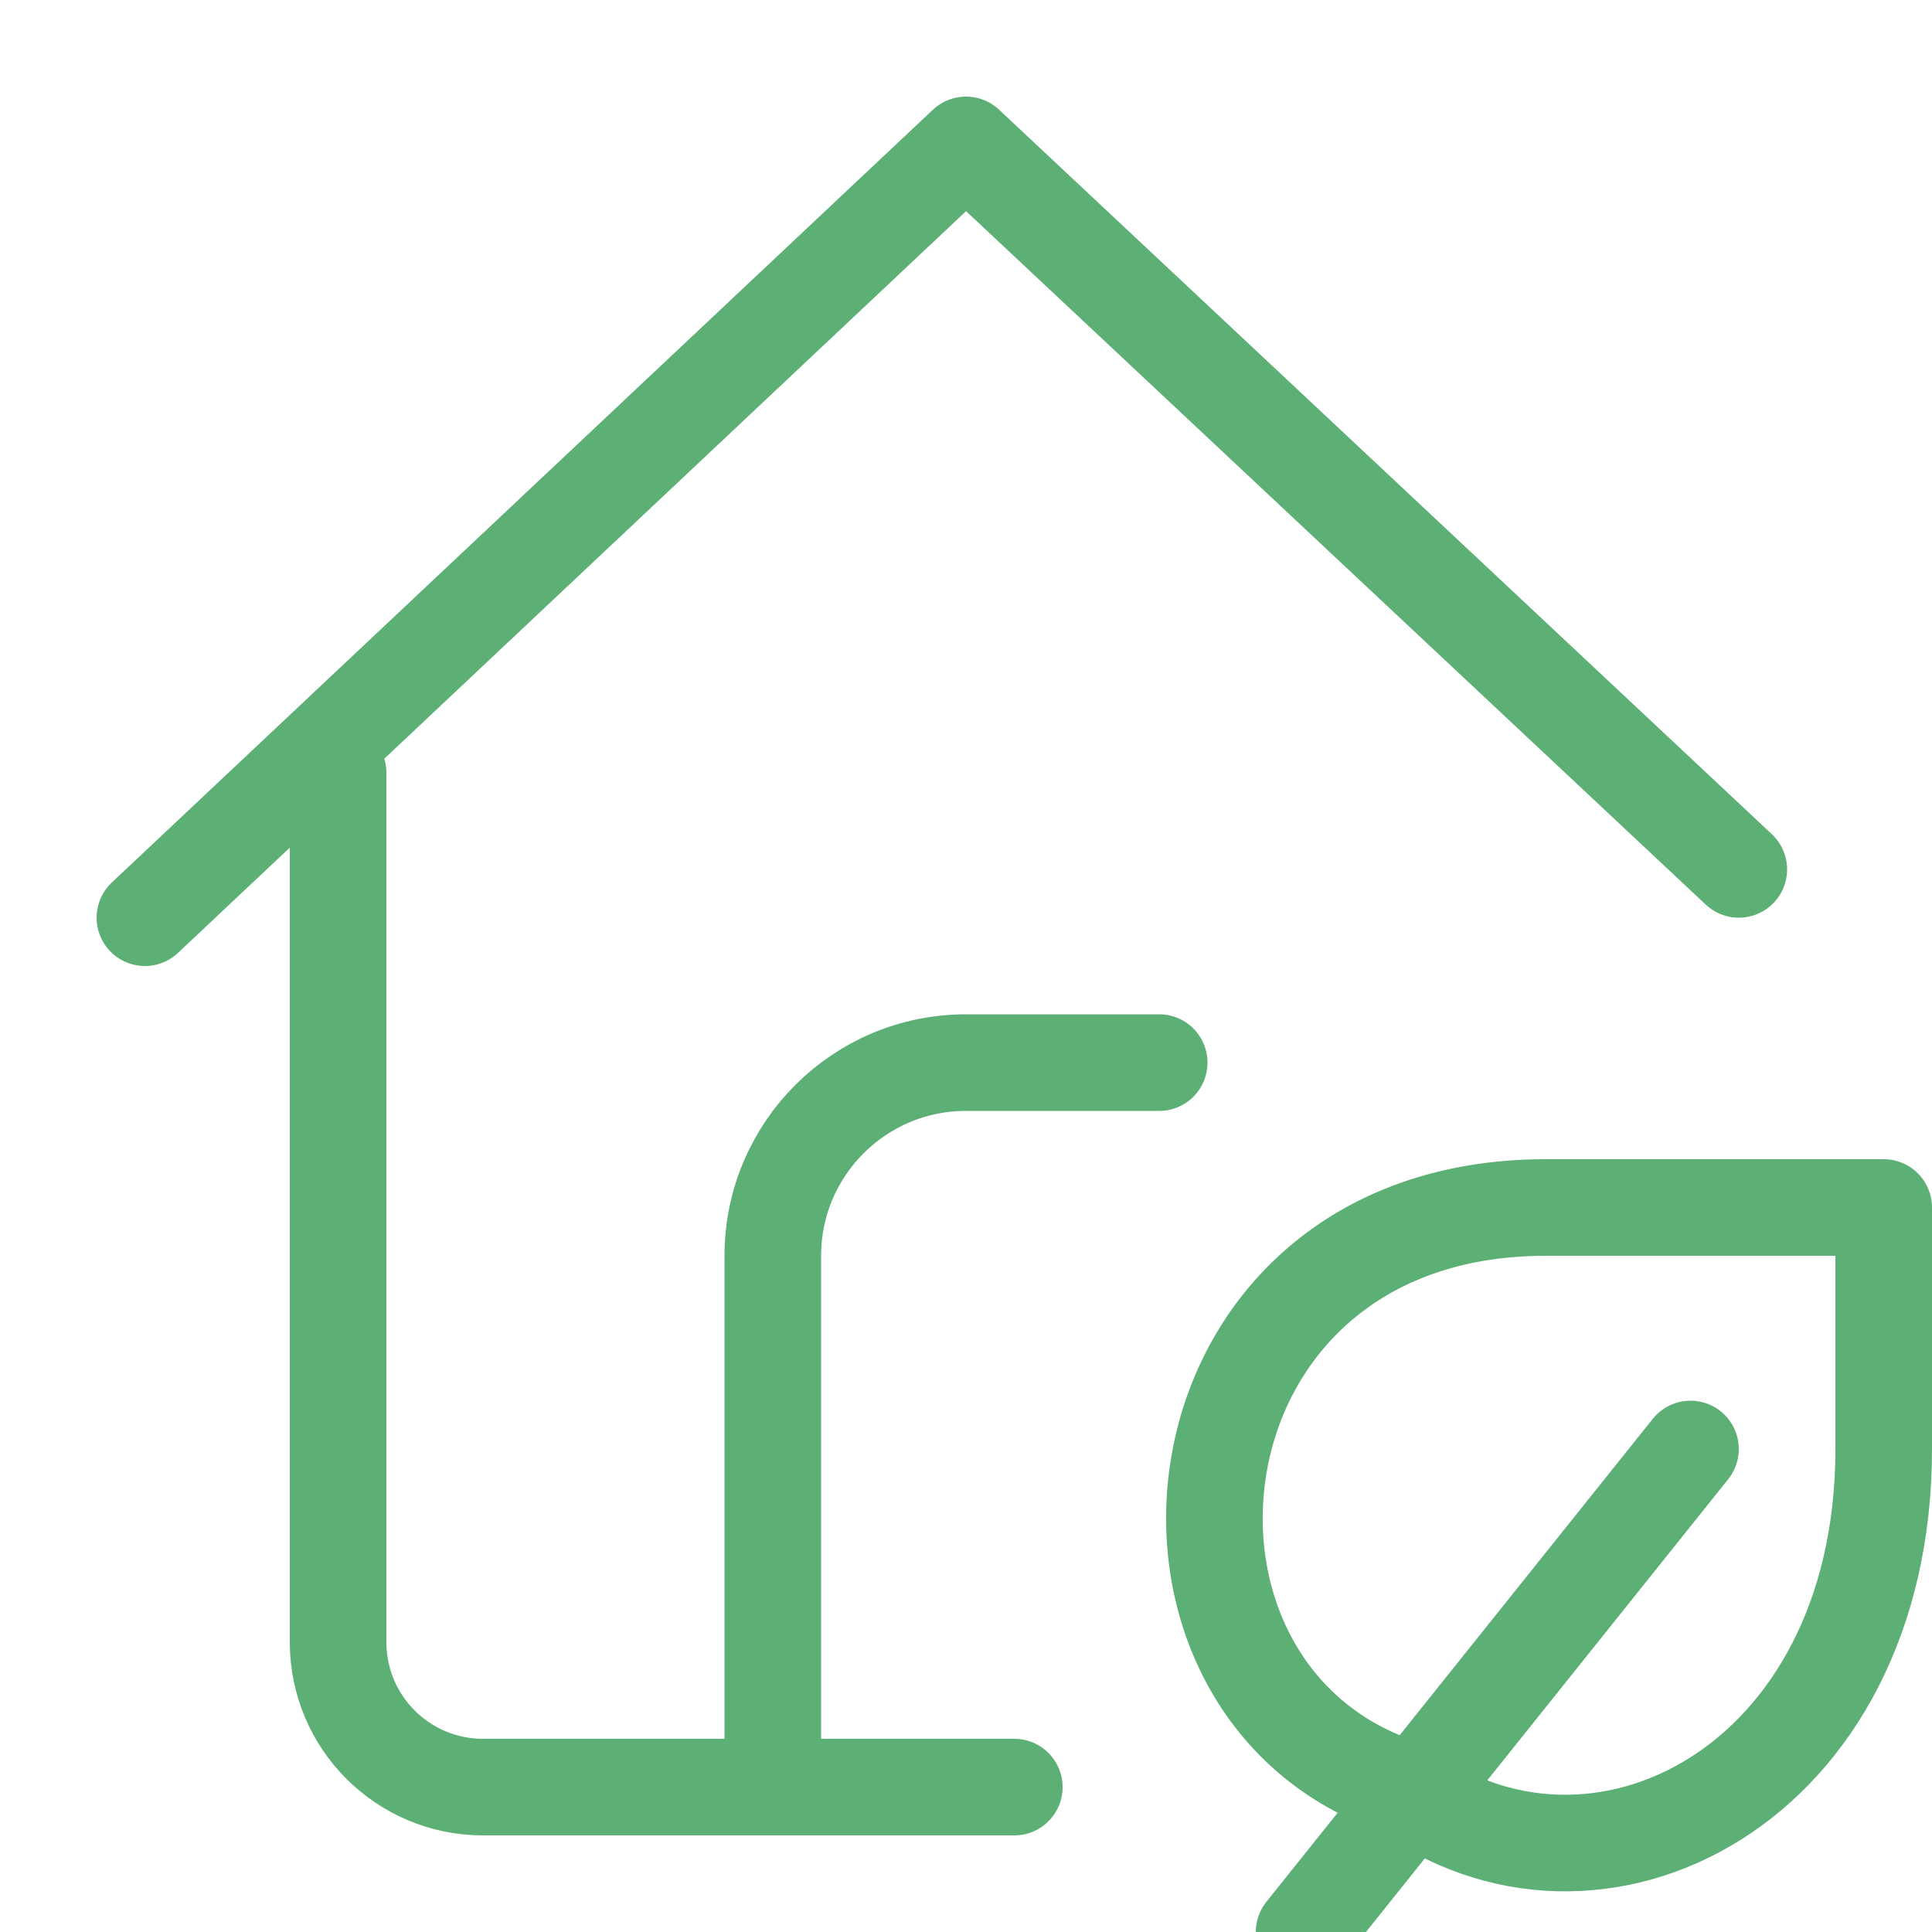
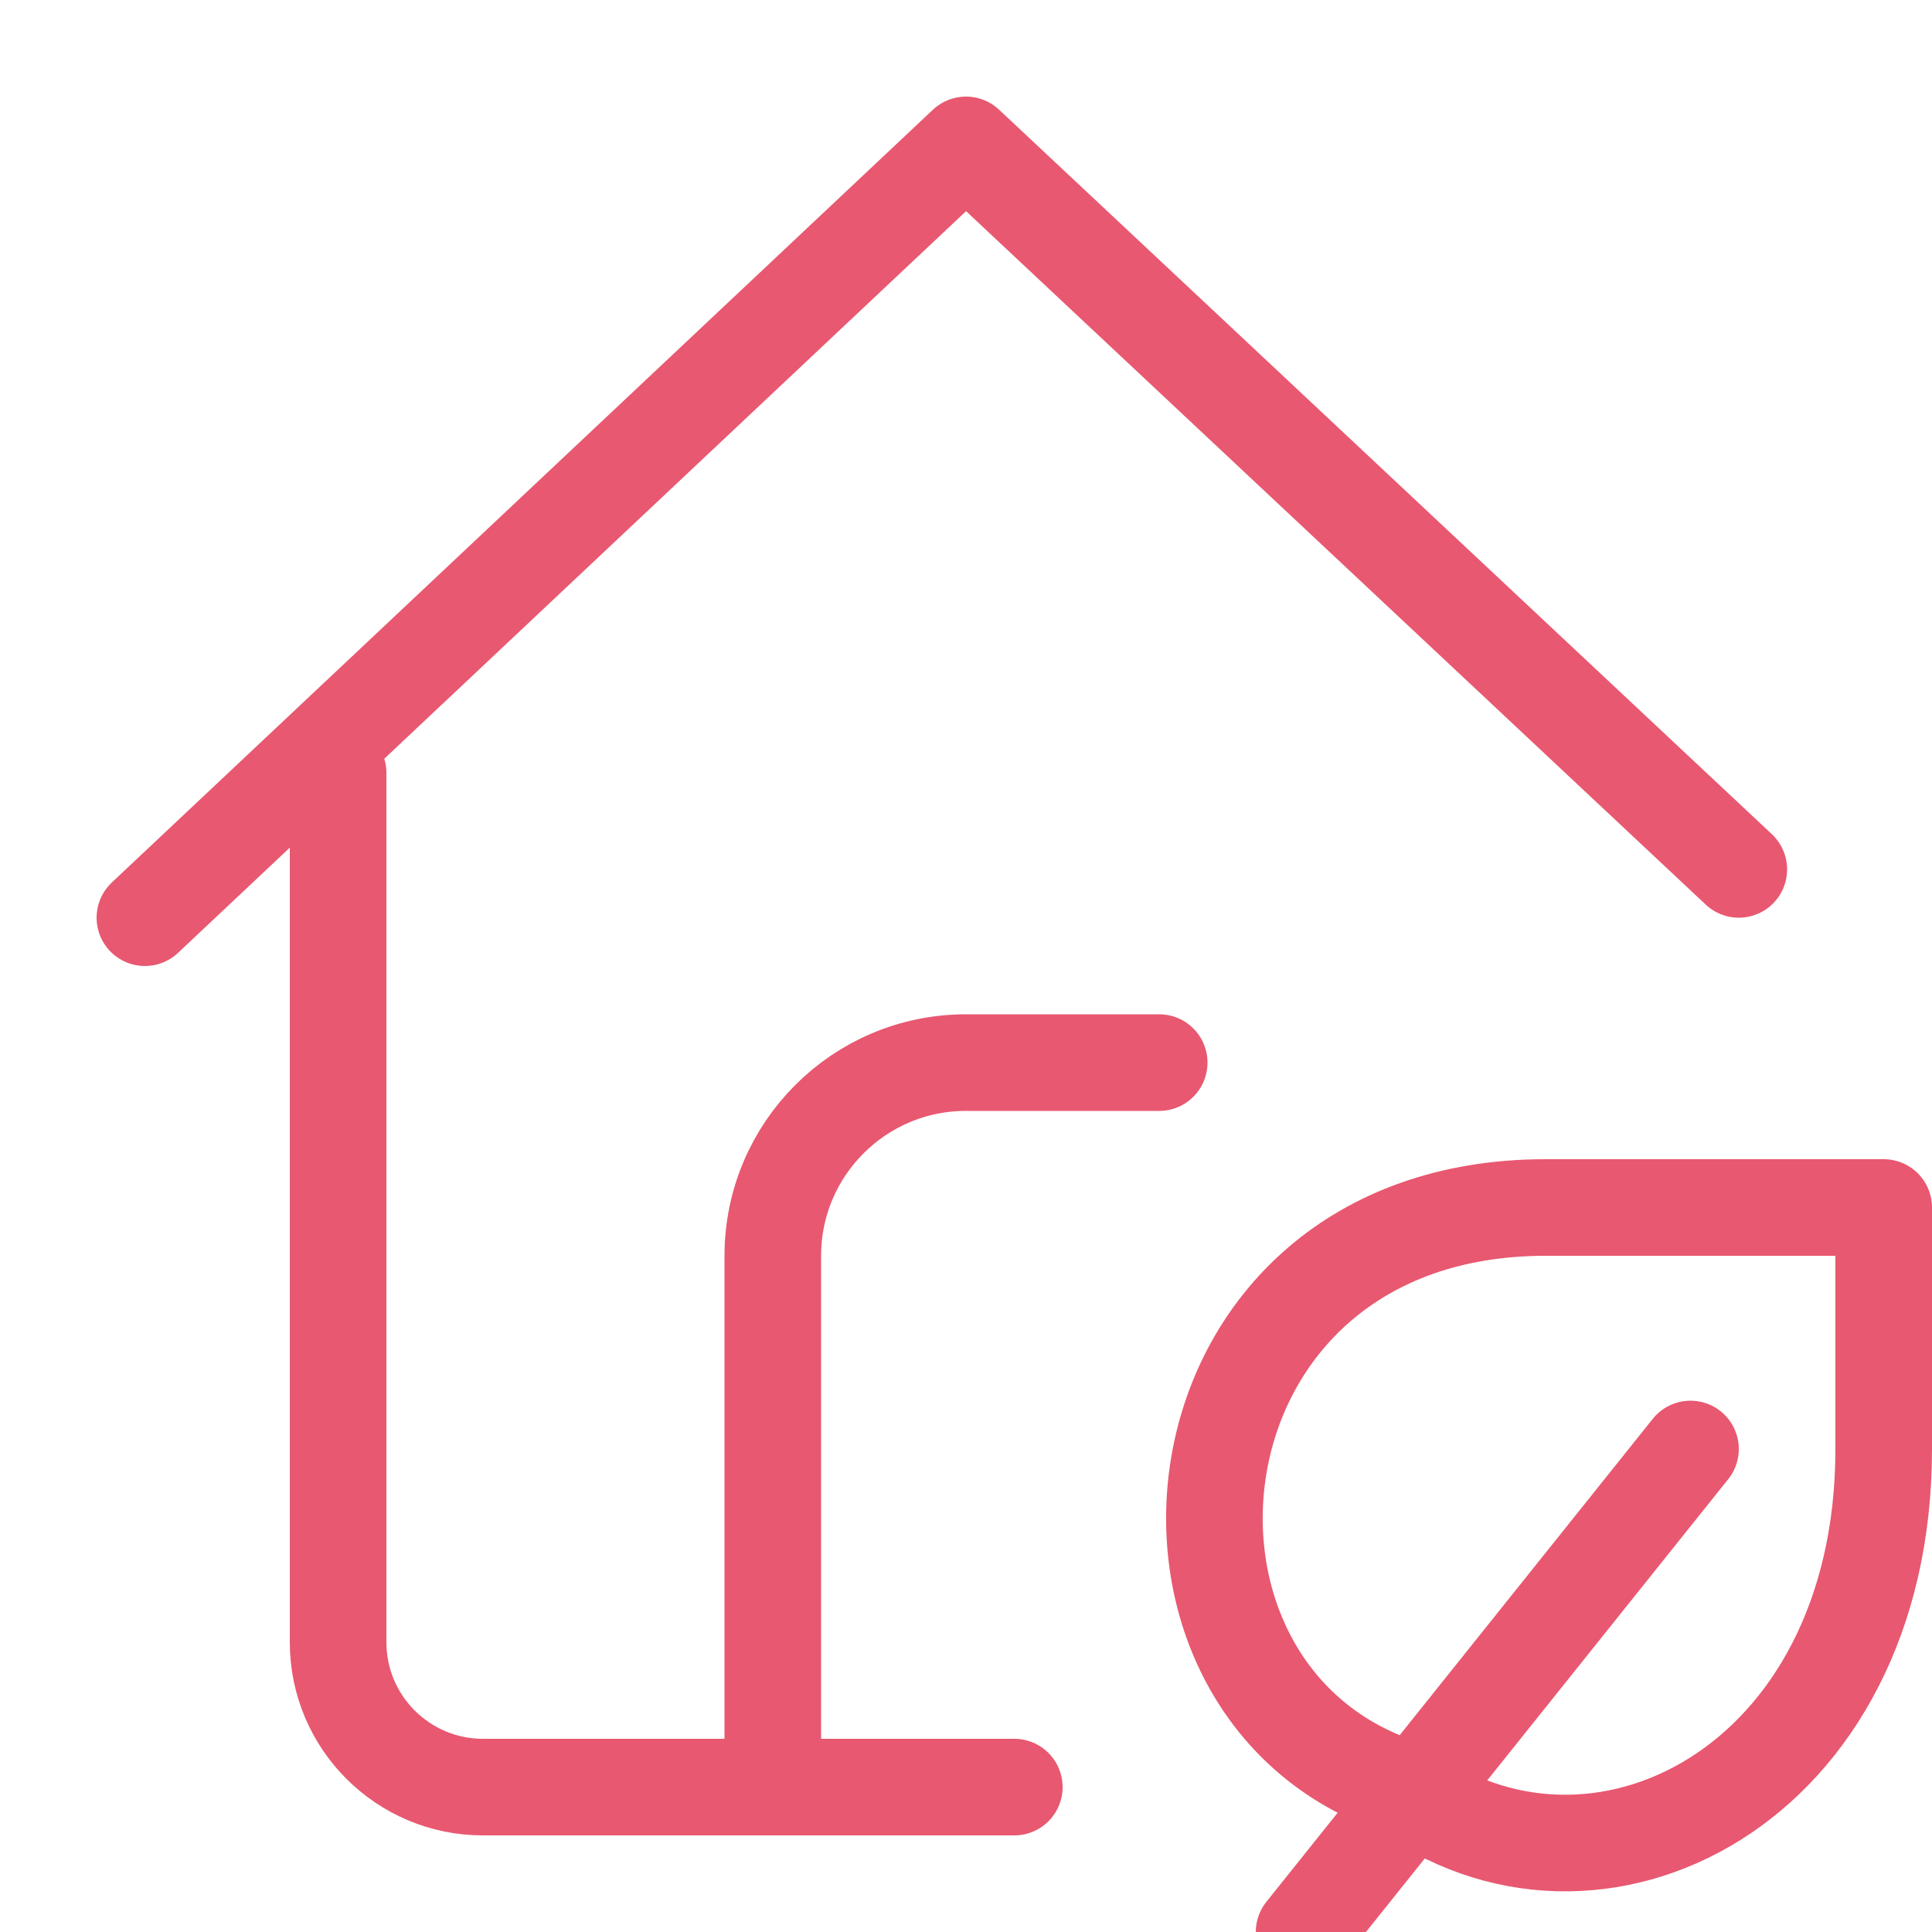
<svg xmlns="http://www.w3.org/2000/svg" width="40" height="40" viewBox="0 0 40 40" fill="none">
-   <g stroke="#5DB075" stroke-width="2" stroke-linecap="round" stroke-linejoin="round">
+   <g stroke="#E85870" stroke-width="2" stroke-linecap="round" stroke-linejoin="round">
    <path d="M3 19 20 3l16 15M7 16v18a3 3 0 0 0 3 3h11M16 37V26a4 4 0 0 1 4-4h4" />
    <path d="M29 37c-6-2-5-12 3-12h7v5c0 7-6 10-10 7ZM27 40l8-10" />
  </g>
</svg>
